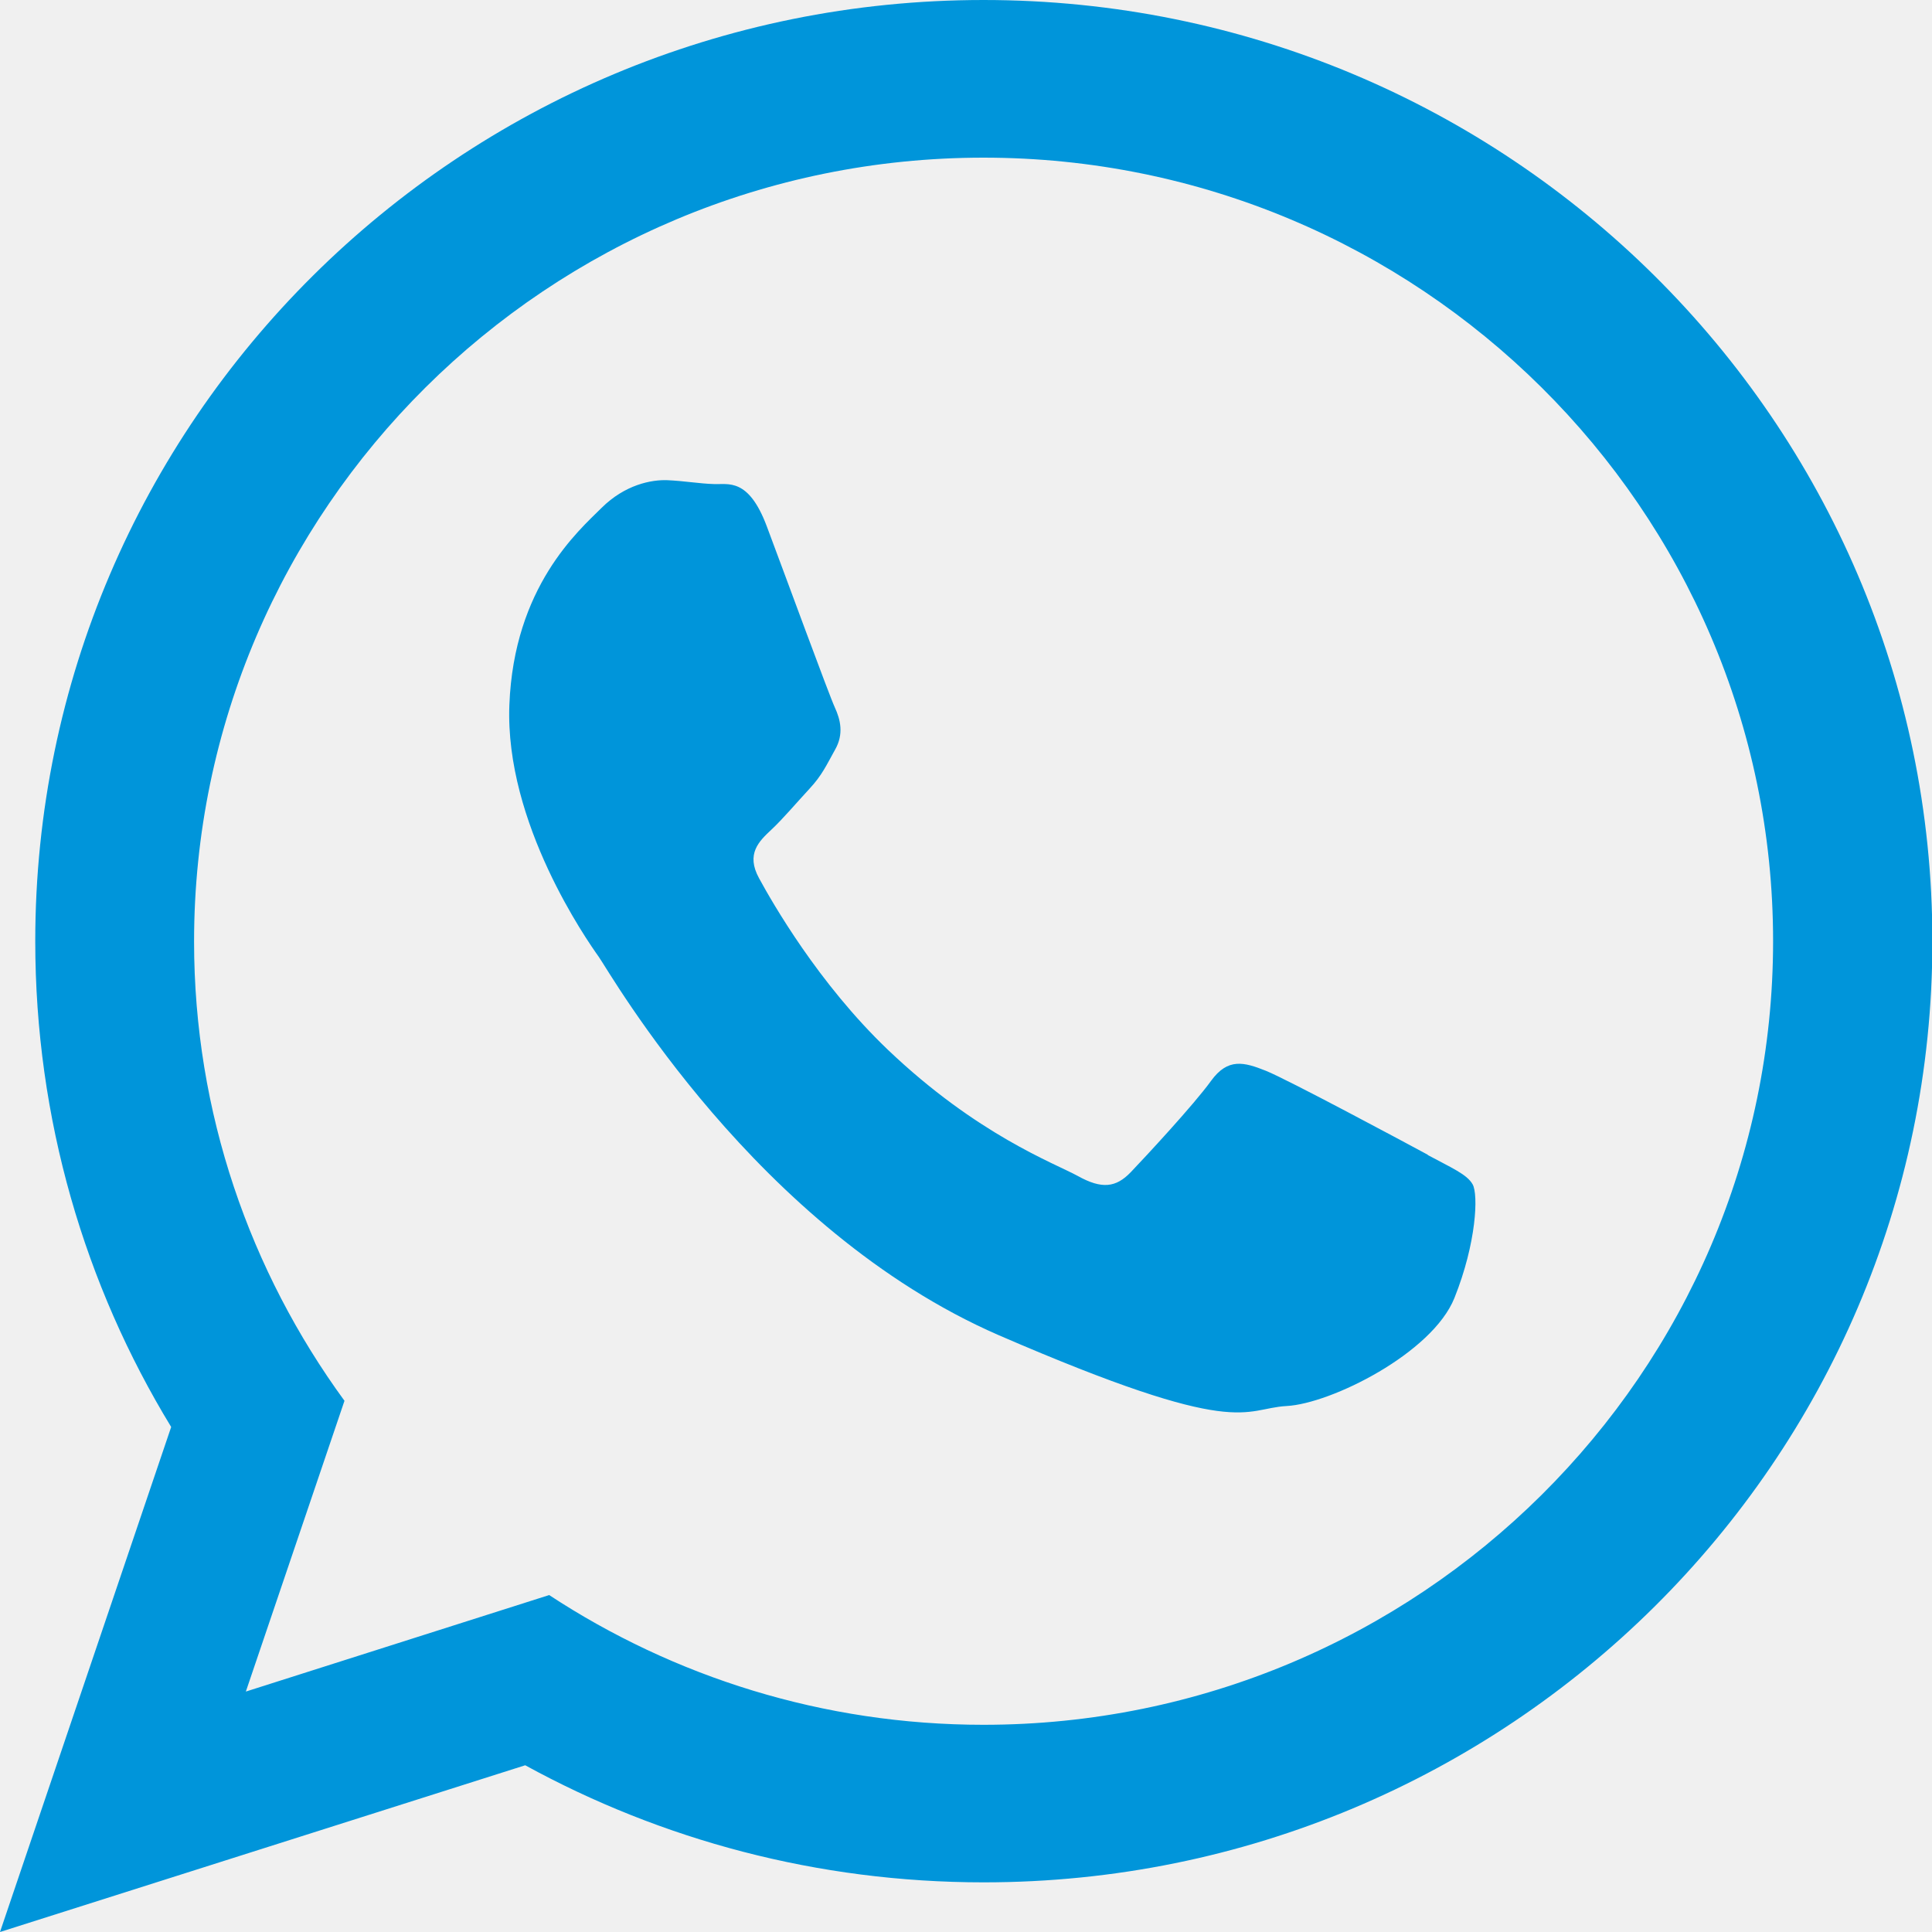
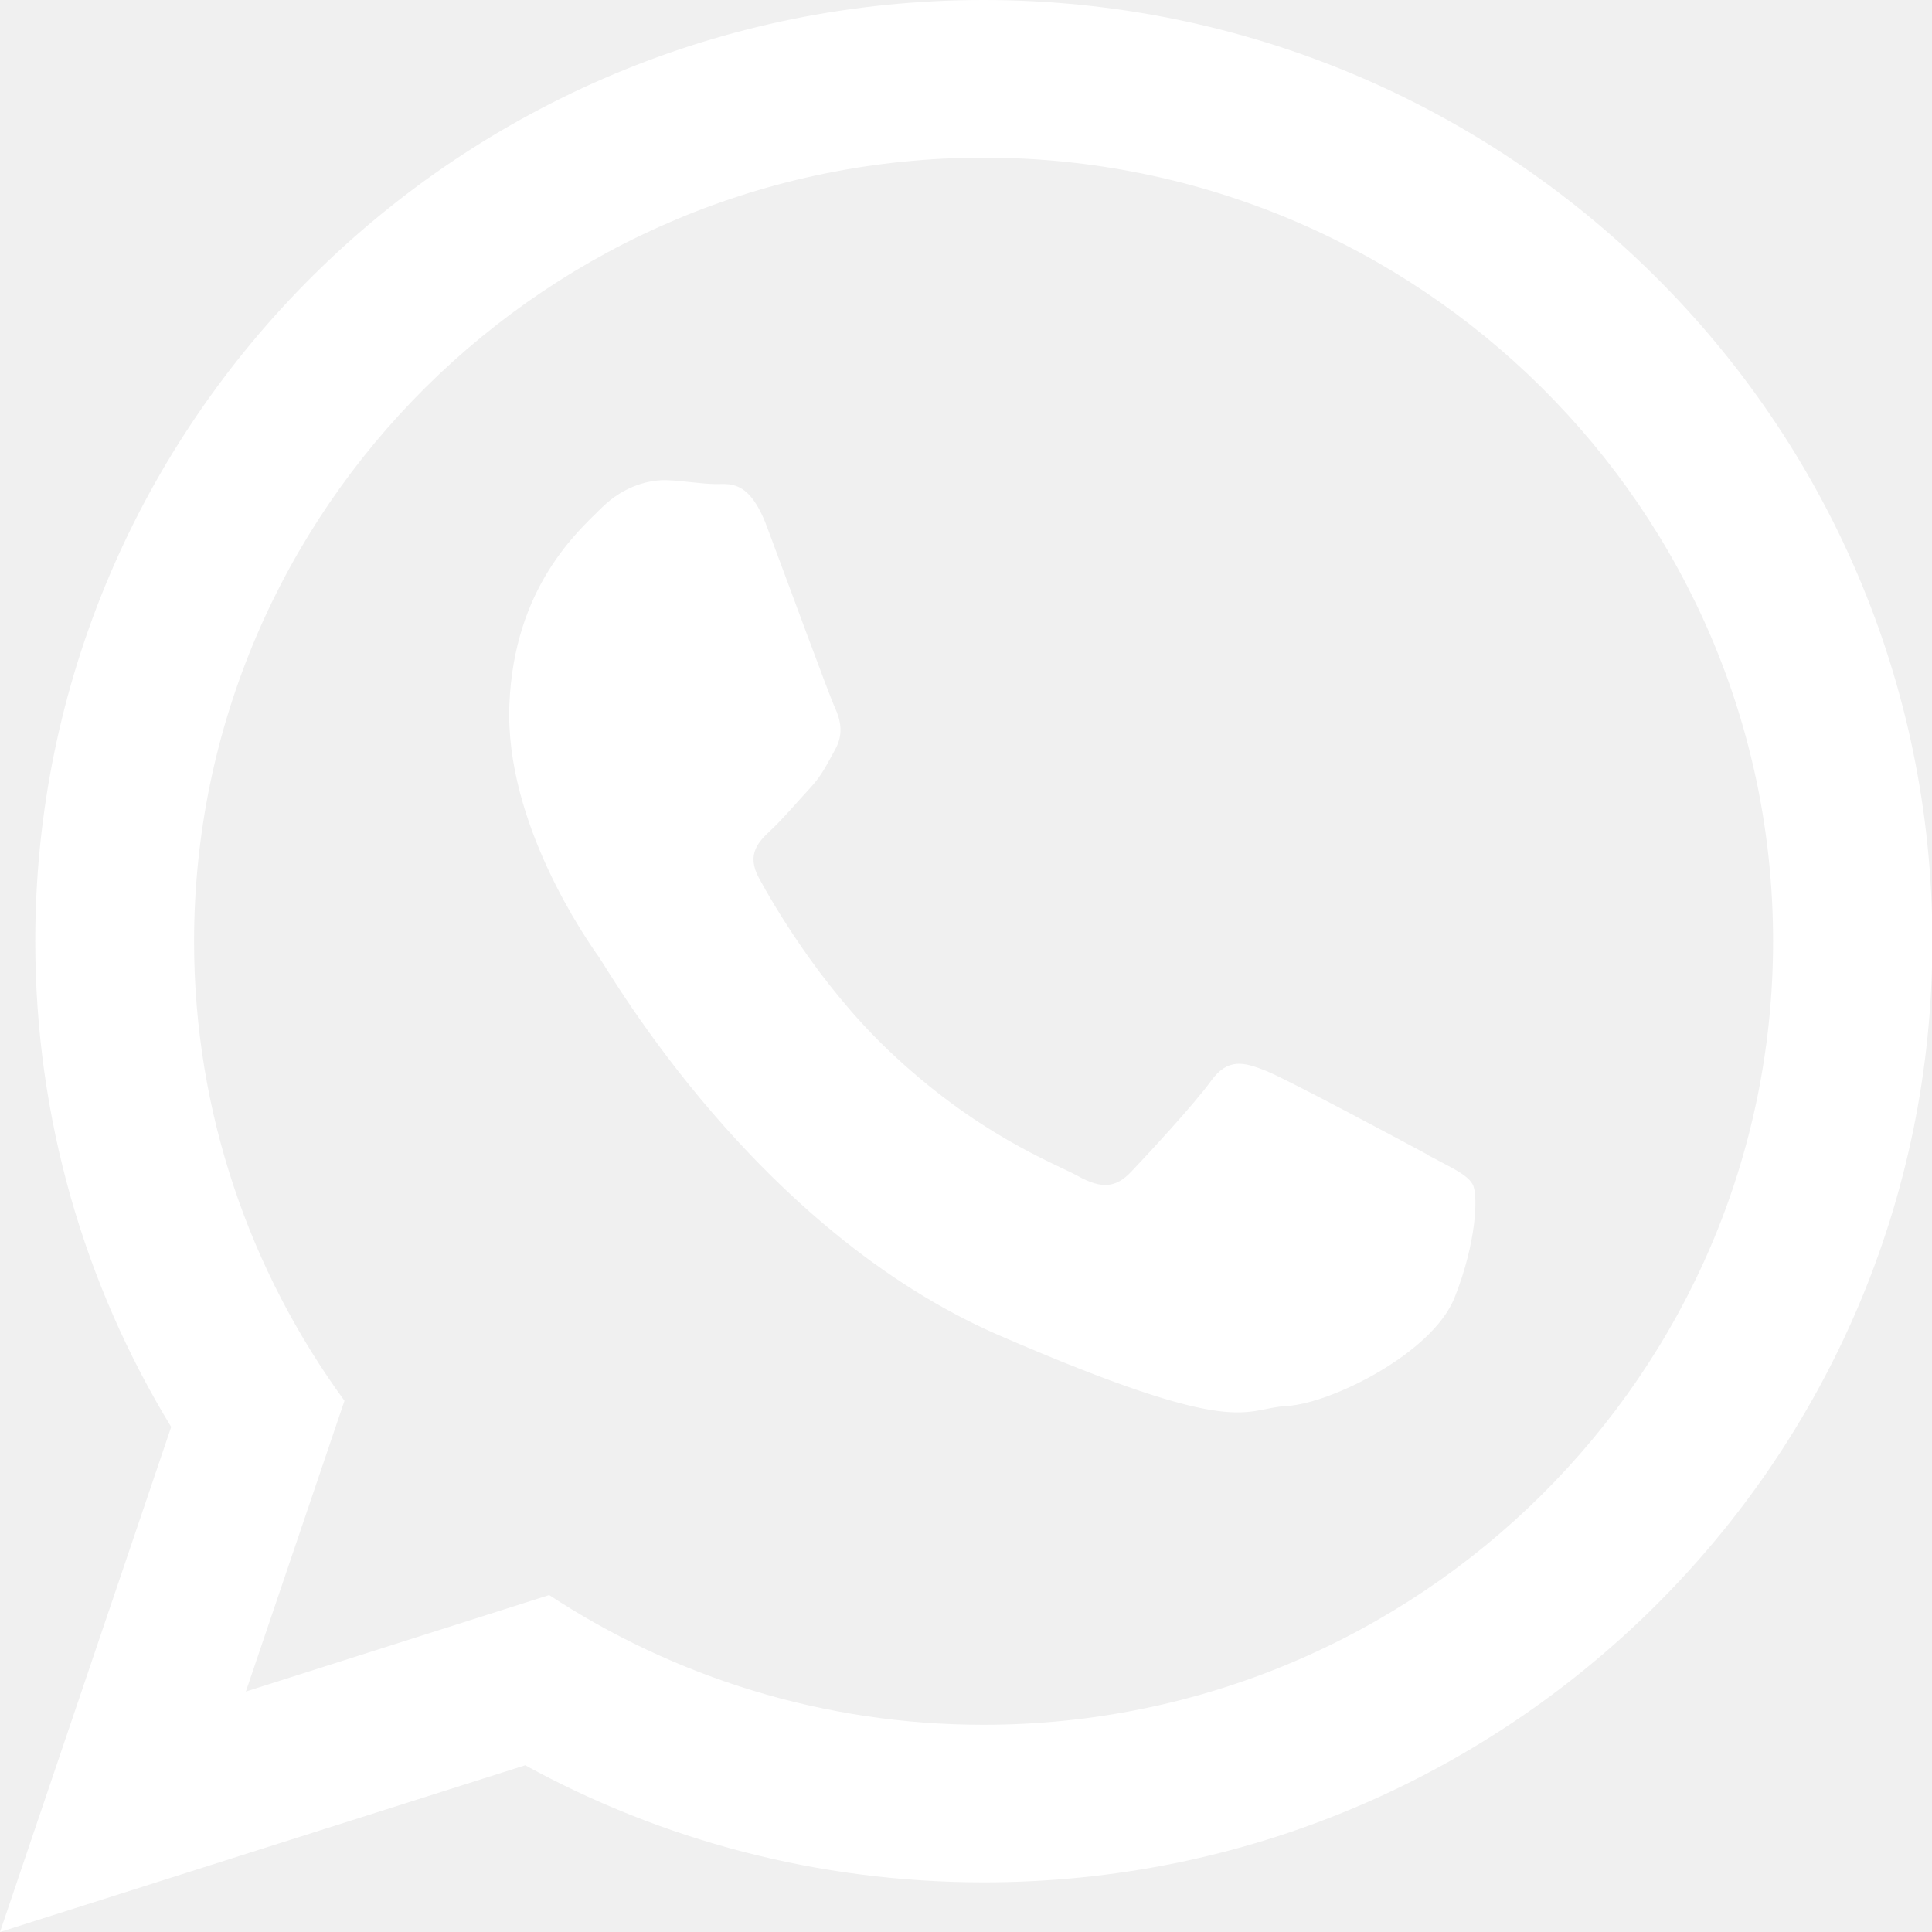
<svg xmlns="http://www.w3.org/2000/svg" width="20" height="20" viewBox="0 0 20 20" fill="none">
-   <g clip-path="url(#clip0_104_106)">
-     <path fill-rule="evenodd" clip-rule="evenodd" d="M10.181 0C4.758 0 0.365 4.363 0.365 9.743C0.365 11.585 0.879 13.307 1.772 14.772L0 20L5.437 18.274C6.844 19.045 8.459 19.486 10.184 19.486C15.606 19.486 20.004 15.123 20.004 9.743C20.004 4.363 15.606 0 10.181 0ZM10.181 17.855C8.521 17.855 6.975 17.359 5.685 16.512L2.545 17.511L3.566 14.501C2.589 13.162 2.009 11.52 2.009 9.747C2.009 5.271 5.674 1.632 10.181 1.632C14.687 1.632 18.355 5.271 18.355 9.743C18.355 14.215 14.687 17.855 10.181 17.855ZM14.786 11.957C14.538 11.823 13.331 11.176 13.105 11.085C12.879 10.995 12.711 10.948 12.536 11.19C12.361 11.433 11.858 11.975 11.705 12.135C11.552 12.294 11.406 12.312 11.158 12.174C10.913 12.04 10.115 11.748 9.189 10.865C8.47 10.177 7.996 9.345 7.858 9.092C7.719 8.839 7.858 8.708 7.985 8.589C8.102 8.48 8.248 8.307 8.379 8.166C8.51 8.025 8.554 7.923 8.645 7.76C8.737 7.598 8.7 7.449 8.642 7.323C8.583 7.196 8.128 5.955 7.938 5.449C7.748 4.942 7.537 5.018 7.391 5.011C7.245 5.007 7.077 4.978 6.91 4.971C6.742 4.964 6.469 5.018 6.228 5.257C5.987 5.496 5.32 6.075 5.273 7.297C5.225 8.52 6.078 9.736 6.199 9.906C6.319 10.076 7.829 12.728 10.337 13.821C12.85 14.91 12.861 14.58 13.32 14.555C13.779 14.53 14.826 14.009 15.056 13.437C15.285 12.865 15.304 12.366 15.245 12.261C15.187 12.156 15.023 12.088 14.775 11.954L14.786 11.957Z" fill="#0095DA" />
-   </g>
-   <defs>
-     <clipPath id="clip0_104_106">
-       <rect width="20" height="20" fill="white" />
-     </clipPath>
-   </defs>
+   <path fill-rule="evenodd" clip-rule="evenodd" d="M10.181 0C4.758 0 0.365 4.363 0.365 9.743C0.365 11.585 0.879 13.307 1.772 14.772L0 20L5.437 18.274C6.844 19.045 8.459 19.486 10.184 19.486C15.606 19.486 20.004 15.123 20.004 9.743C20.004 4.363 15.606 0 10.181 0ZM10.181 17.855C8.521 17.855 6.975 17.359 5.685 16.512L2.545 17.511L3.566 14.501C2.589 13.162 2.009 11.52 2.009 9.747C2.009 5.271 5.674 1.632 10.181 1.632C14.687 1.632 18.355 5.271 18.355 9.743C18.355 14.215 14.687 17.855 10.181 17.855ZM14.786 11.957C14.538 11.823 13.331 11.176 13.105 11.085C12.879 10.995 12.711 10.948 12.536 11.19C12.361 11.433 11.858 11.975 11.705 12.135C11.552 12.294 11.406 12.312 11.158 12.174C10.913 12.04 10.115 11.748 9.189 10.865C8.47 10.177 7.996 9.345 7.858 9.092C7.719 8.839 7.858 8.708 7.985 8.589C8.102 8.48 8.248 8.307 8.379 8.166C8.51 8.025 8.554 7.923 8.645 7.76C8.737 7.598 8.7 7.449 8.642 7.323C8.583 7.196 8.128 5.955 7.938 5.449C7.748 4.942 7.537 5.018 7.391 5.011C7.245 5.007 7.077 4.978 6.91 4.971C6.742 4.964 6.469 5.018 6.228 5.257C5.987 5.496 5.32 6.075 5.273 7.297C5.225 8.52 6.078 9.736 6.199 9.906C6.319 10.076 7.829 12.728 10.337 13.821C12.85 14.91 12.861 14.58 13.32 14.555C13.779 14.53 14.826 14.009 15.056 13.437C15.285 12.865 15.304 12.366 15.245 12.261C15.187 12.156 15.023 12.088 14.775 11.954L14.786 11.957Z" fill="white" />
</svg>
